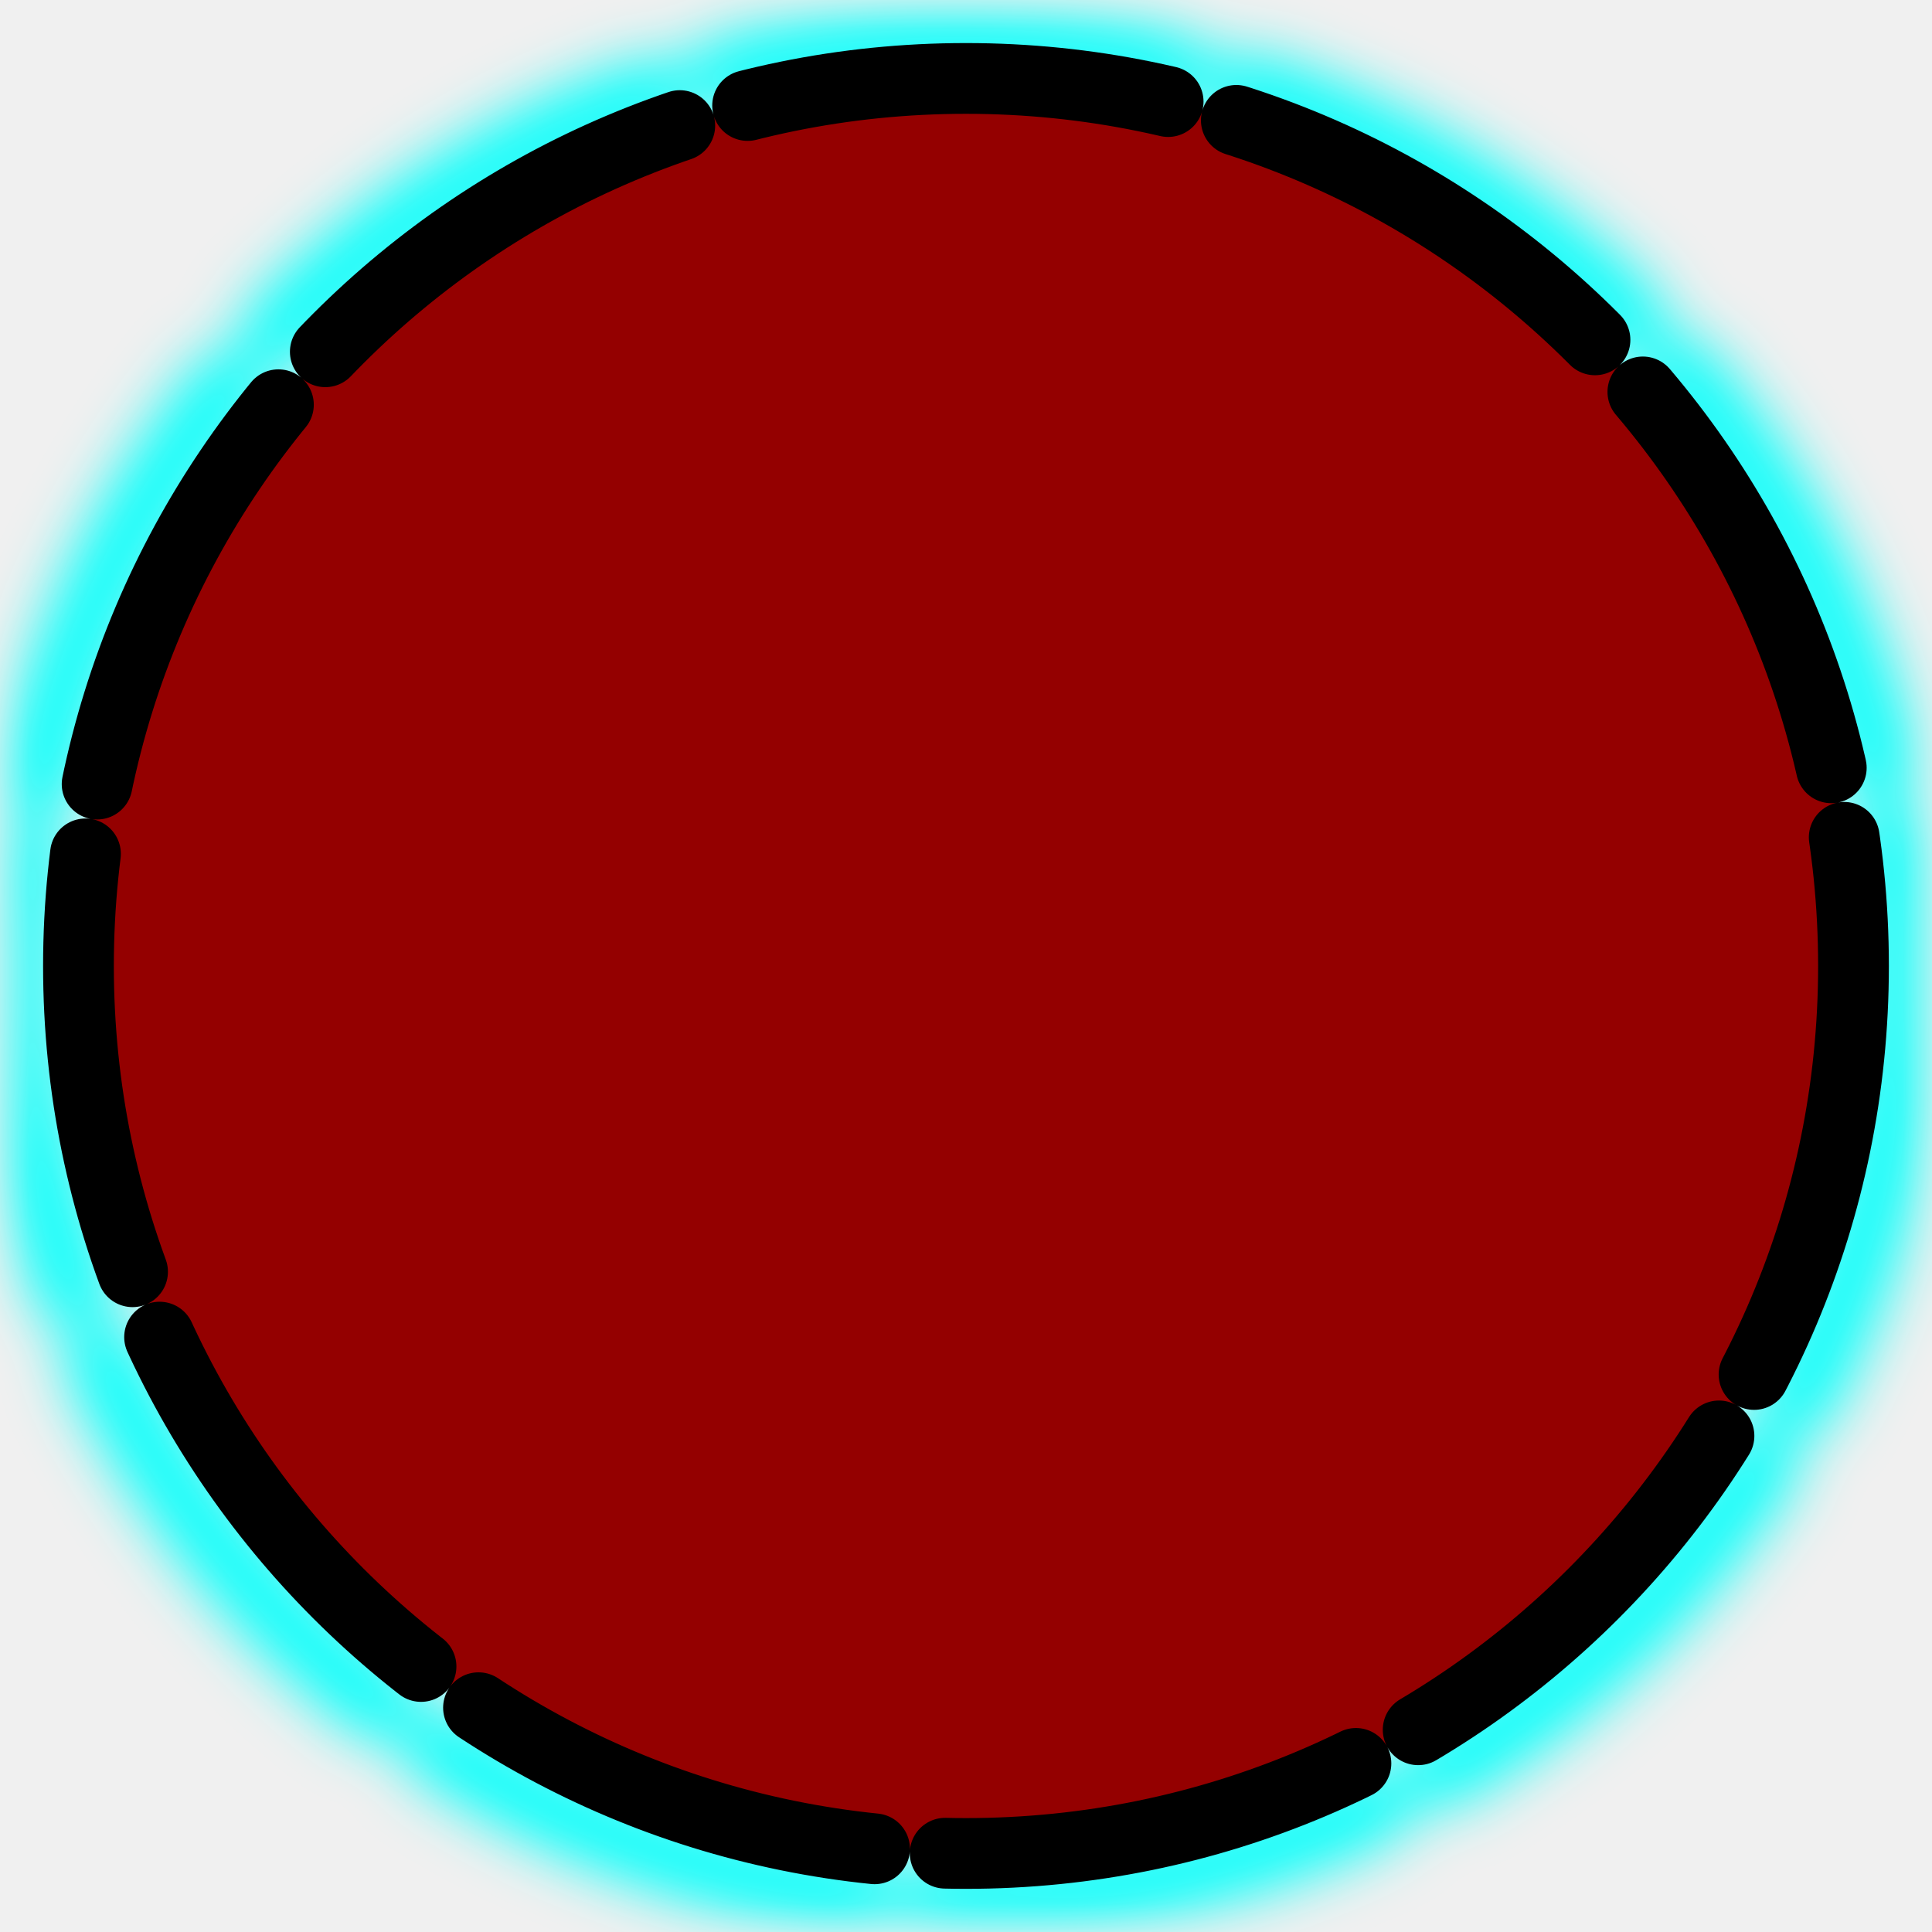
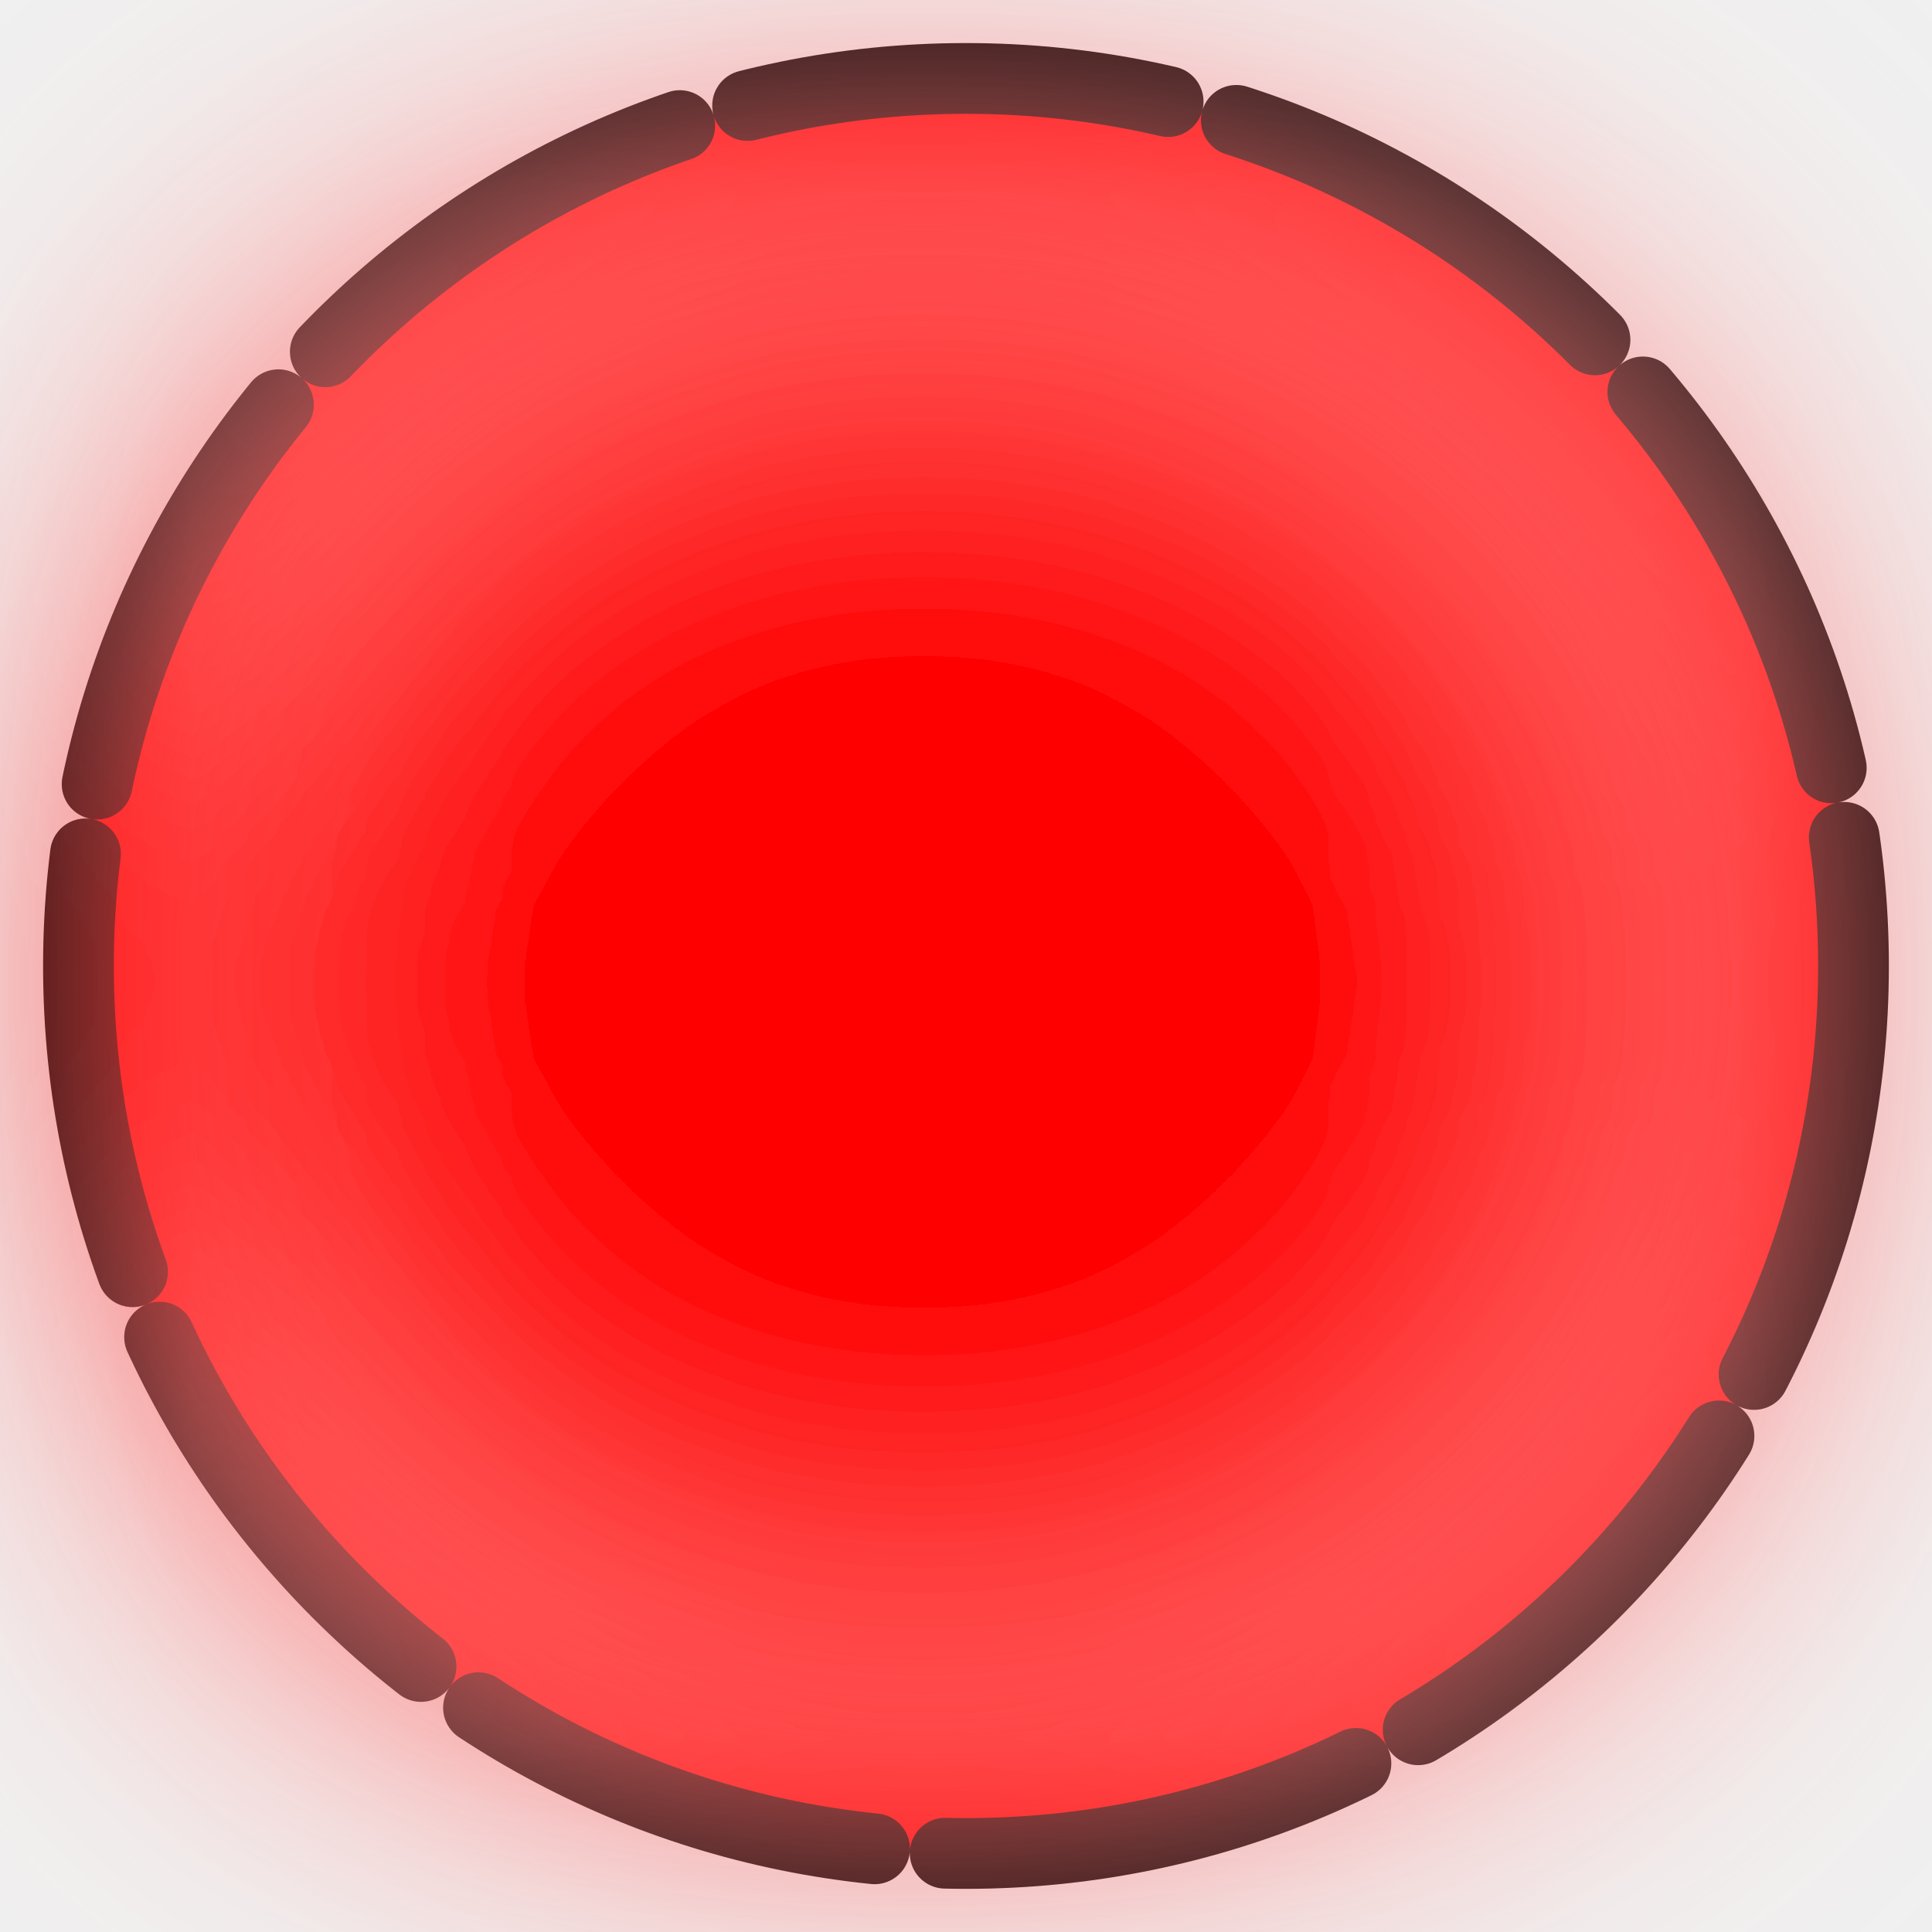
<svg xmlns="http://www.w3.org/2000/svg" xmlns:xlink="http://www.w3.org/1999/xlink" width="223.906" height="223.906" id="svg3012" version="1.1">
  <defs id="defs3014">
    <linearGradient id="linearGradient3854">
      <stop style="stop-color:#ffffff;stop-opacity:1;" offset="0" id="stop3856" />
      <stop style="stop-color:#787878;stop-opacity:1;" offset="1" id="stop3858" />
    </linearGradient>
    <radialGradient xlink:href="#linearGradient3854" id="radialGradient3860" cx="69.074" cy="101.303" fx="69.074" fy="101.303" r="23.836" gradientTransform="matrix(1,0,0,1.117994,0,-11.95312)" gradientUnits="userSpaceOnUse" />
    <radialGradient xlink:href="#linearGradient3854" id="radialGradient3988" gradientUnits="userSpaceOnUse" gradientTransform="matrix(1,0,0,1.117994,0,-11.95312)" cx="69.074" cy="101.303" fx="69.074" fy="101.303" r="23.836" />
    <radialGradient xlink:href="#linearGradient3854" id="radialGradient3990" gradientUnits="userSpaceOnUse" gradientTransform="matrix(1,0,0,1.117994,0,-11.95312)" cx="69.074" cy="101.303" fx="69.074" fy="101.303" r="23.836" />
    <filter id="filter4045">
      <feGaussianBlur stdDeviation="3.306" id="feGaussianBlur4047" />
    </filter>
+     <filter id="filter3766" x="-0.286" width="1.572" y="-0.306" height="1.612">
+       <feGaussianBlur stdDeviation="25.764" id="feGaussianBlur3768" />
+     </filter>
  </defs>
  <g id="layer1" transform="translate(-270.9062,-431.8438)">
-     <path transform="matrix(1.061872,0,0,1.043637,-24.44112,-22.9479)" style="fill:none;stroke:#00fffb;stroke-width:8.2;stroke-linecap:round;stroke-linejoin:miter;stroke-miterlimit:4;stroke-opacity:1;stroke-dasharray:49.2, 8.2;stroke-dashoffset:0;filter:url(#filter4045)" id="path3020-9" d="m 485.714,543.791 a 102.857,102.857 0 1 1 -205.714,0 102.857,102.857 0 1 1 205.714,0 z" />
-     <path style="fill:#940000;fill-opacity:1;fill-rule:nonzero;stroke:#000000;stroke-width:8.2;stroke-linecap:round;stroke-linejoin:miter;stroke-miterlimit:4;stroke-opacity:1;stroke-dasharray:49.2, 8.2;stroke-dashoffset:0" id="path3020" d="m 485.714,543.791 c 0,56.806 -46.051,102.857 -102.857,102.857 -56.806,0 -102.857,-46.051 -102.857,-102.857 0,-56.806 46.051,-102.857 102.857,-102.857 56.806,0 102.857,46.051 102.857,102.857 z" />
+     <path style="fill:#ff0003;fill-opacity:1;fill-rule:nonzero;stroke:#000000;stroke-width:8.2;stroke-linecap:round;stroke-linejoin:miter;stroke-miterlimit:4;stroke-opacity:1;stroke-dasharray:49.2, 8.2;stroke-dashoffset:0" id="path3020" d="m 485.714,543.791 c 0,56.806 -46.051,102.857 -102.857,102.857 -56.806,0 -102.857,-46.051 -102.857,-102.857 0,-56.806 46.051,-102.857 102.857,-102.857 56.806,0 102.857,46.051 102.857,102.857 z" />
+     <path style="opacity:0.97;fill:#ff0003;fill-opacity:1;fill-rule:nonzero;stroke:#ffffff;stroke-width:7;stroke-linecap:round;stroke-linejoin:miter;stroke-miterlimit:4;stroke-opacity:1;stroke-dasharray:none;stroke-dashoffset:0;filter:url(#filter3766)" id="path3760" d="m 226.274,116.83 a 108.086,101.015 0 1 1 -216.173,0 108.086,101.015 0 1 1 216.173,0 z" transform="translate(259.7946,428.8133)" />
  </g>
</svg>
